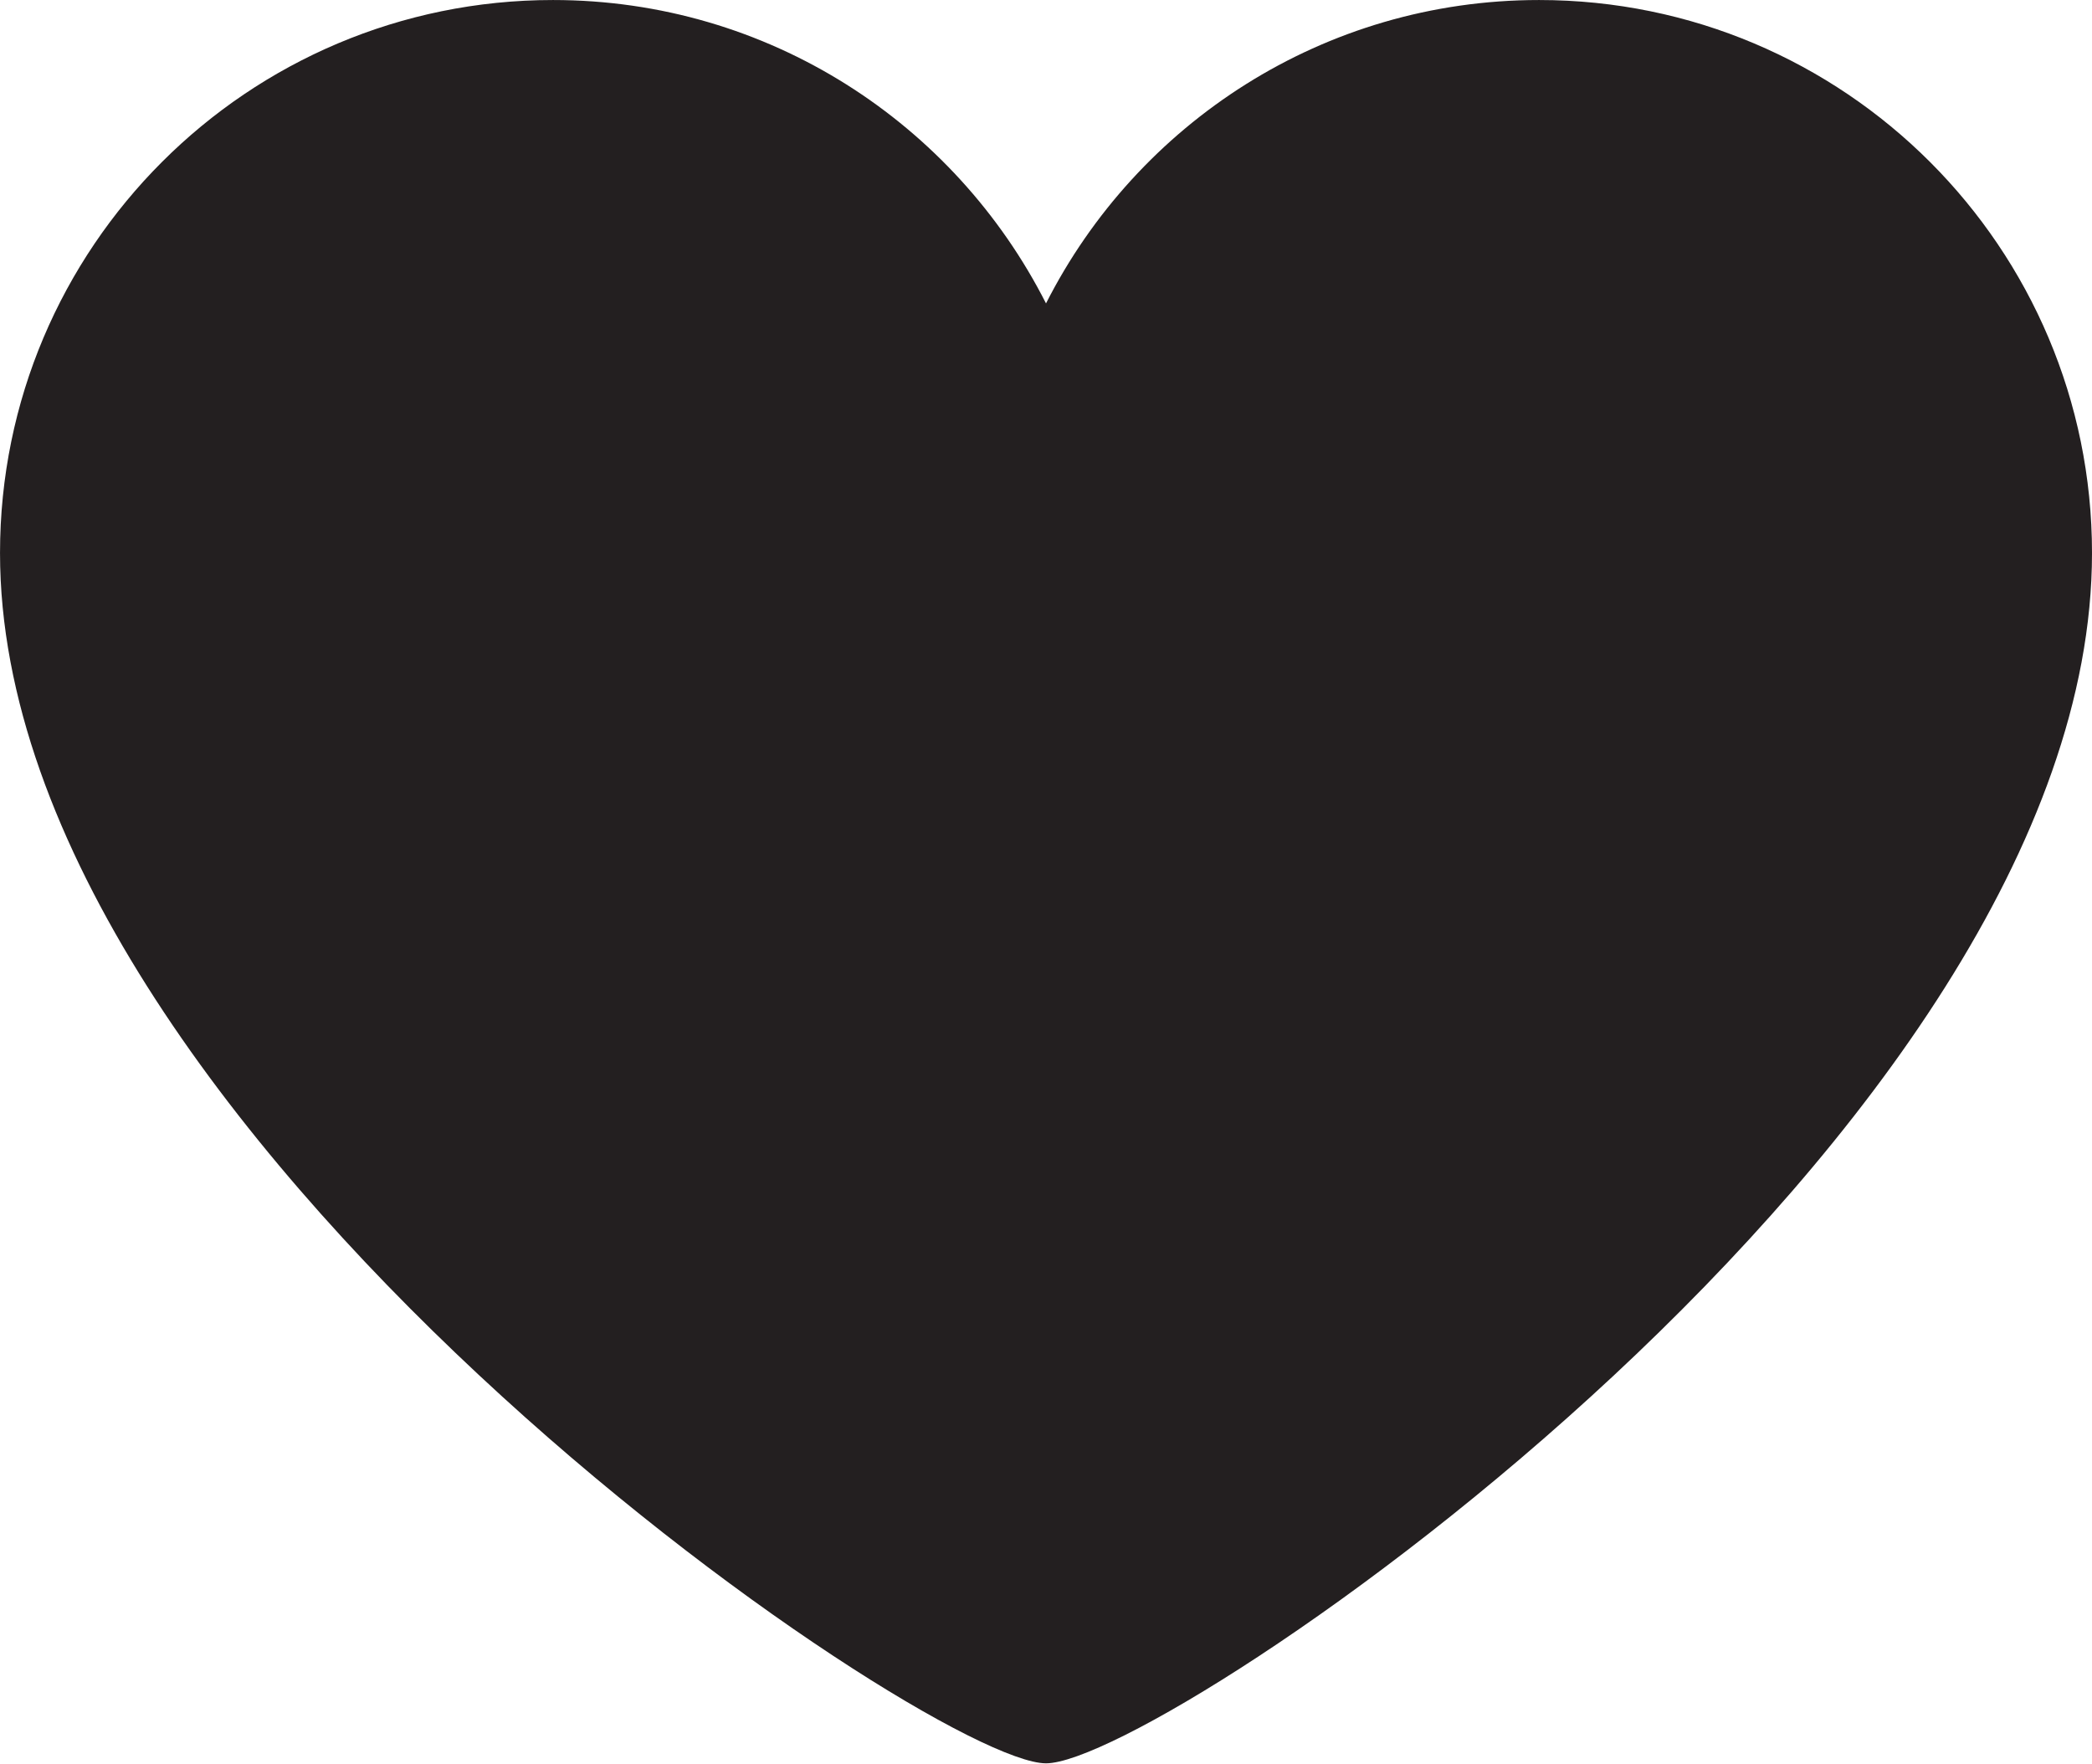
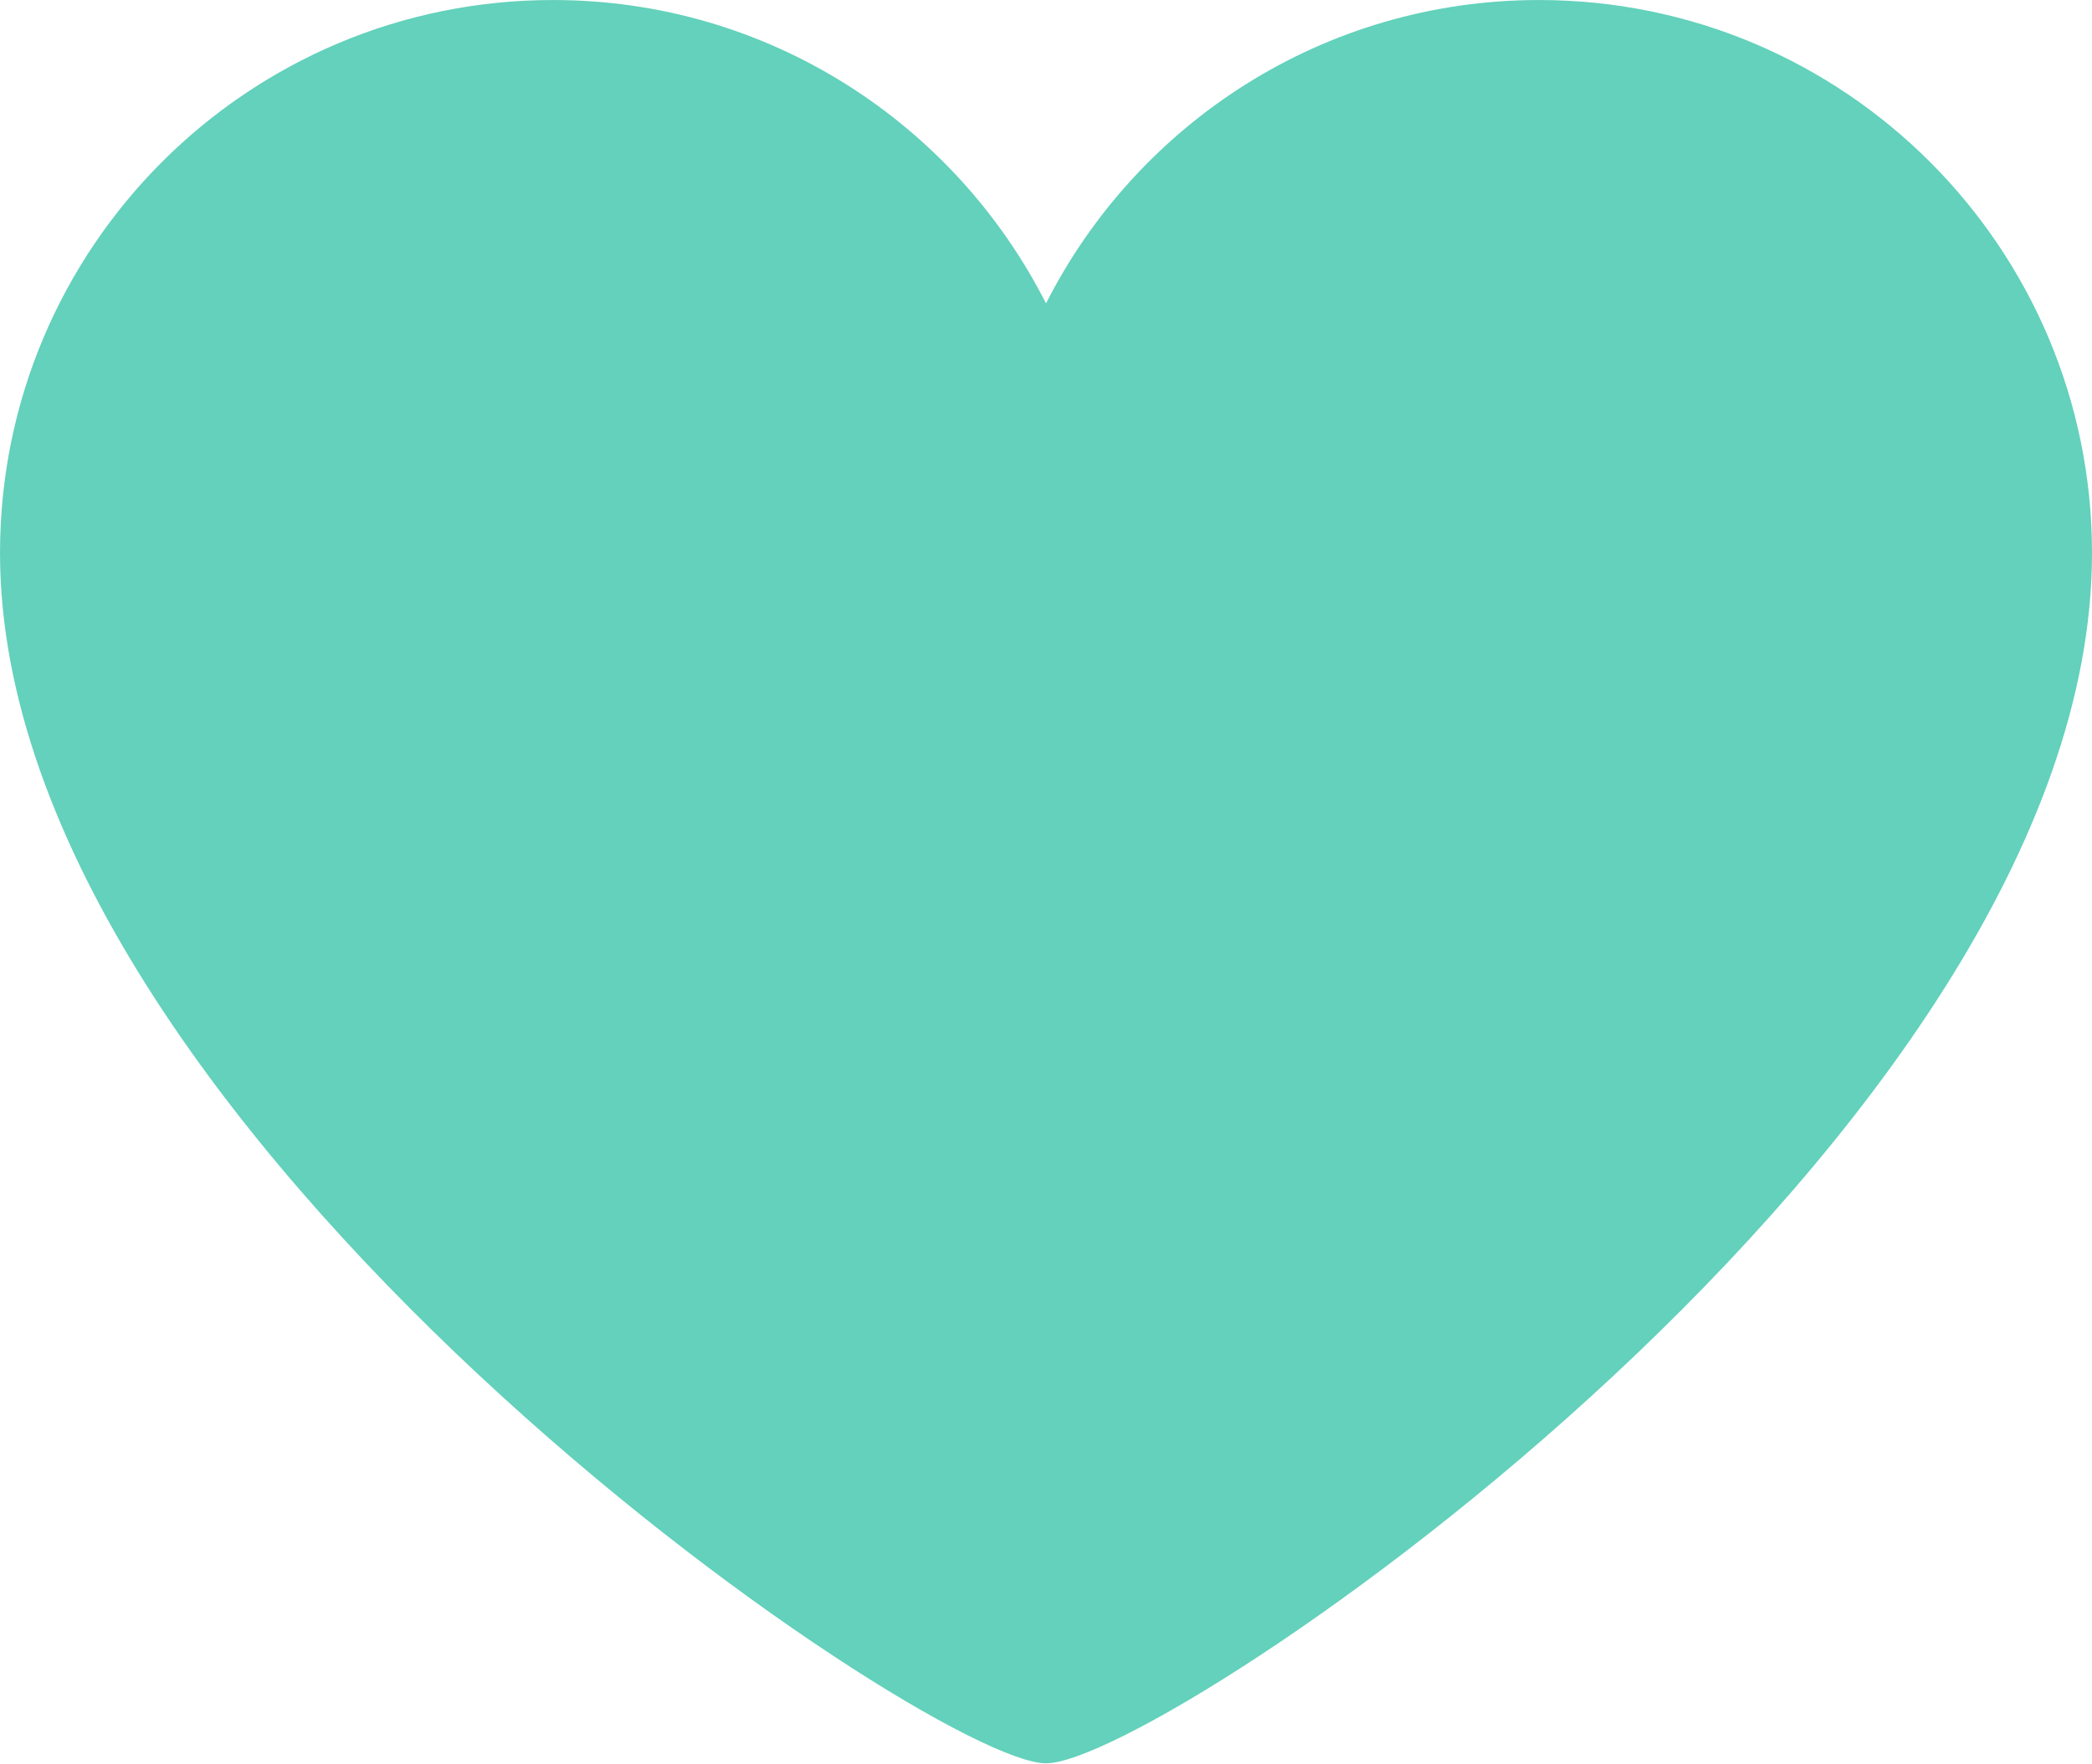
<svg xmlns="http://www.w3.org/2000/svg" viewBox="0 0 44.067 37.143" height="37.143" width="44.067" xml:space="preserve" id="svg2" version="1.1">
  <defs id="defs6">
    <clipPath id="clipPath18" clipPathUnits="userSpaceOnUse">
      <path id="path16" d="M 0,27.857 H 33.05 V 0 H 0 Z" />
    </clipPath>
  </defs>
  <g transform="matrix(1.333333,0,0,-1.333333,0,37.1432)" id="g10">
    <g id="g12">
      <g clip-path="url(#clipPath18)" id="g14">
        <g transform="translate(33.0503,19.1211)" id="g20">
-           <path id="path22" style="fill:#231f20;fill-opacity:1;fill-rule:nonzero;stroke:none" d="m 0,0 c 0,4.825 -3.912,8.736 -8.736,8.736 -3.406,0 -6.348,-1.951 -7.789,-4.793 -1.442,2.842 -4.384,4.793 -7.789,4.793 -4.825,0 -8.736,-3.911 -8.736,-8.736 0,-9.127 14.656,-19.121 16.525,-19.121 C -14.656,-19.121 0,-9.171 0,0" />
+           <path id="path22" style="fill:#63d1bb;fill-opacity:1;fill-rule:nonzero;stroke:none" d="m 0,0 c 0,4.825 -3.912,8.736 -8.736,8.736 -3.406,0 -6.348,-1.951 -7.789,-4.793 -1.442,2.842 -4.384,4.793 -7.789,4.793 -4.825,0 -8.736,-3.911 -8.736,-8.736 0,-9.127 14.656,-19.121 16.525,-19.121 C -14.656,-19.121 0,-9.171 0,0" />
        </g>
      </g>
    </g>
  </g>
</svg>
